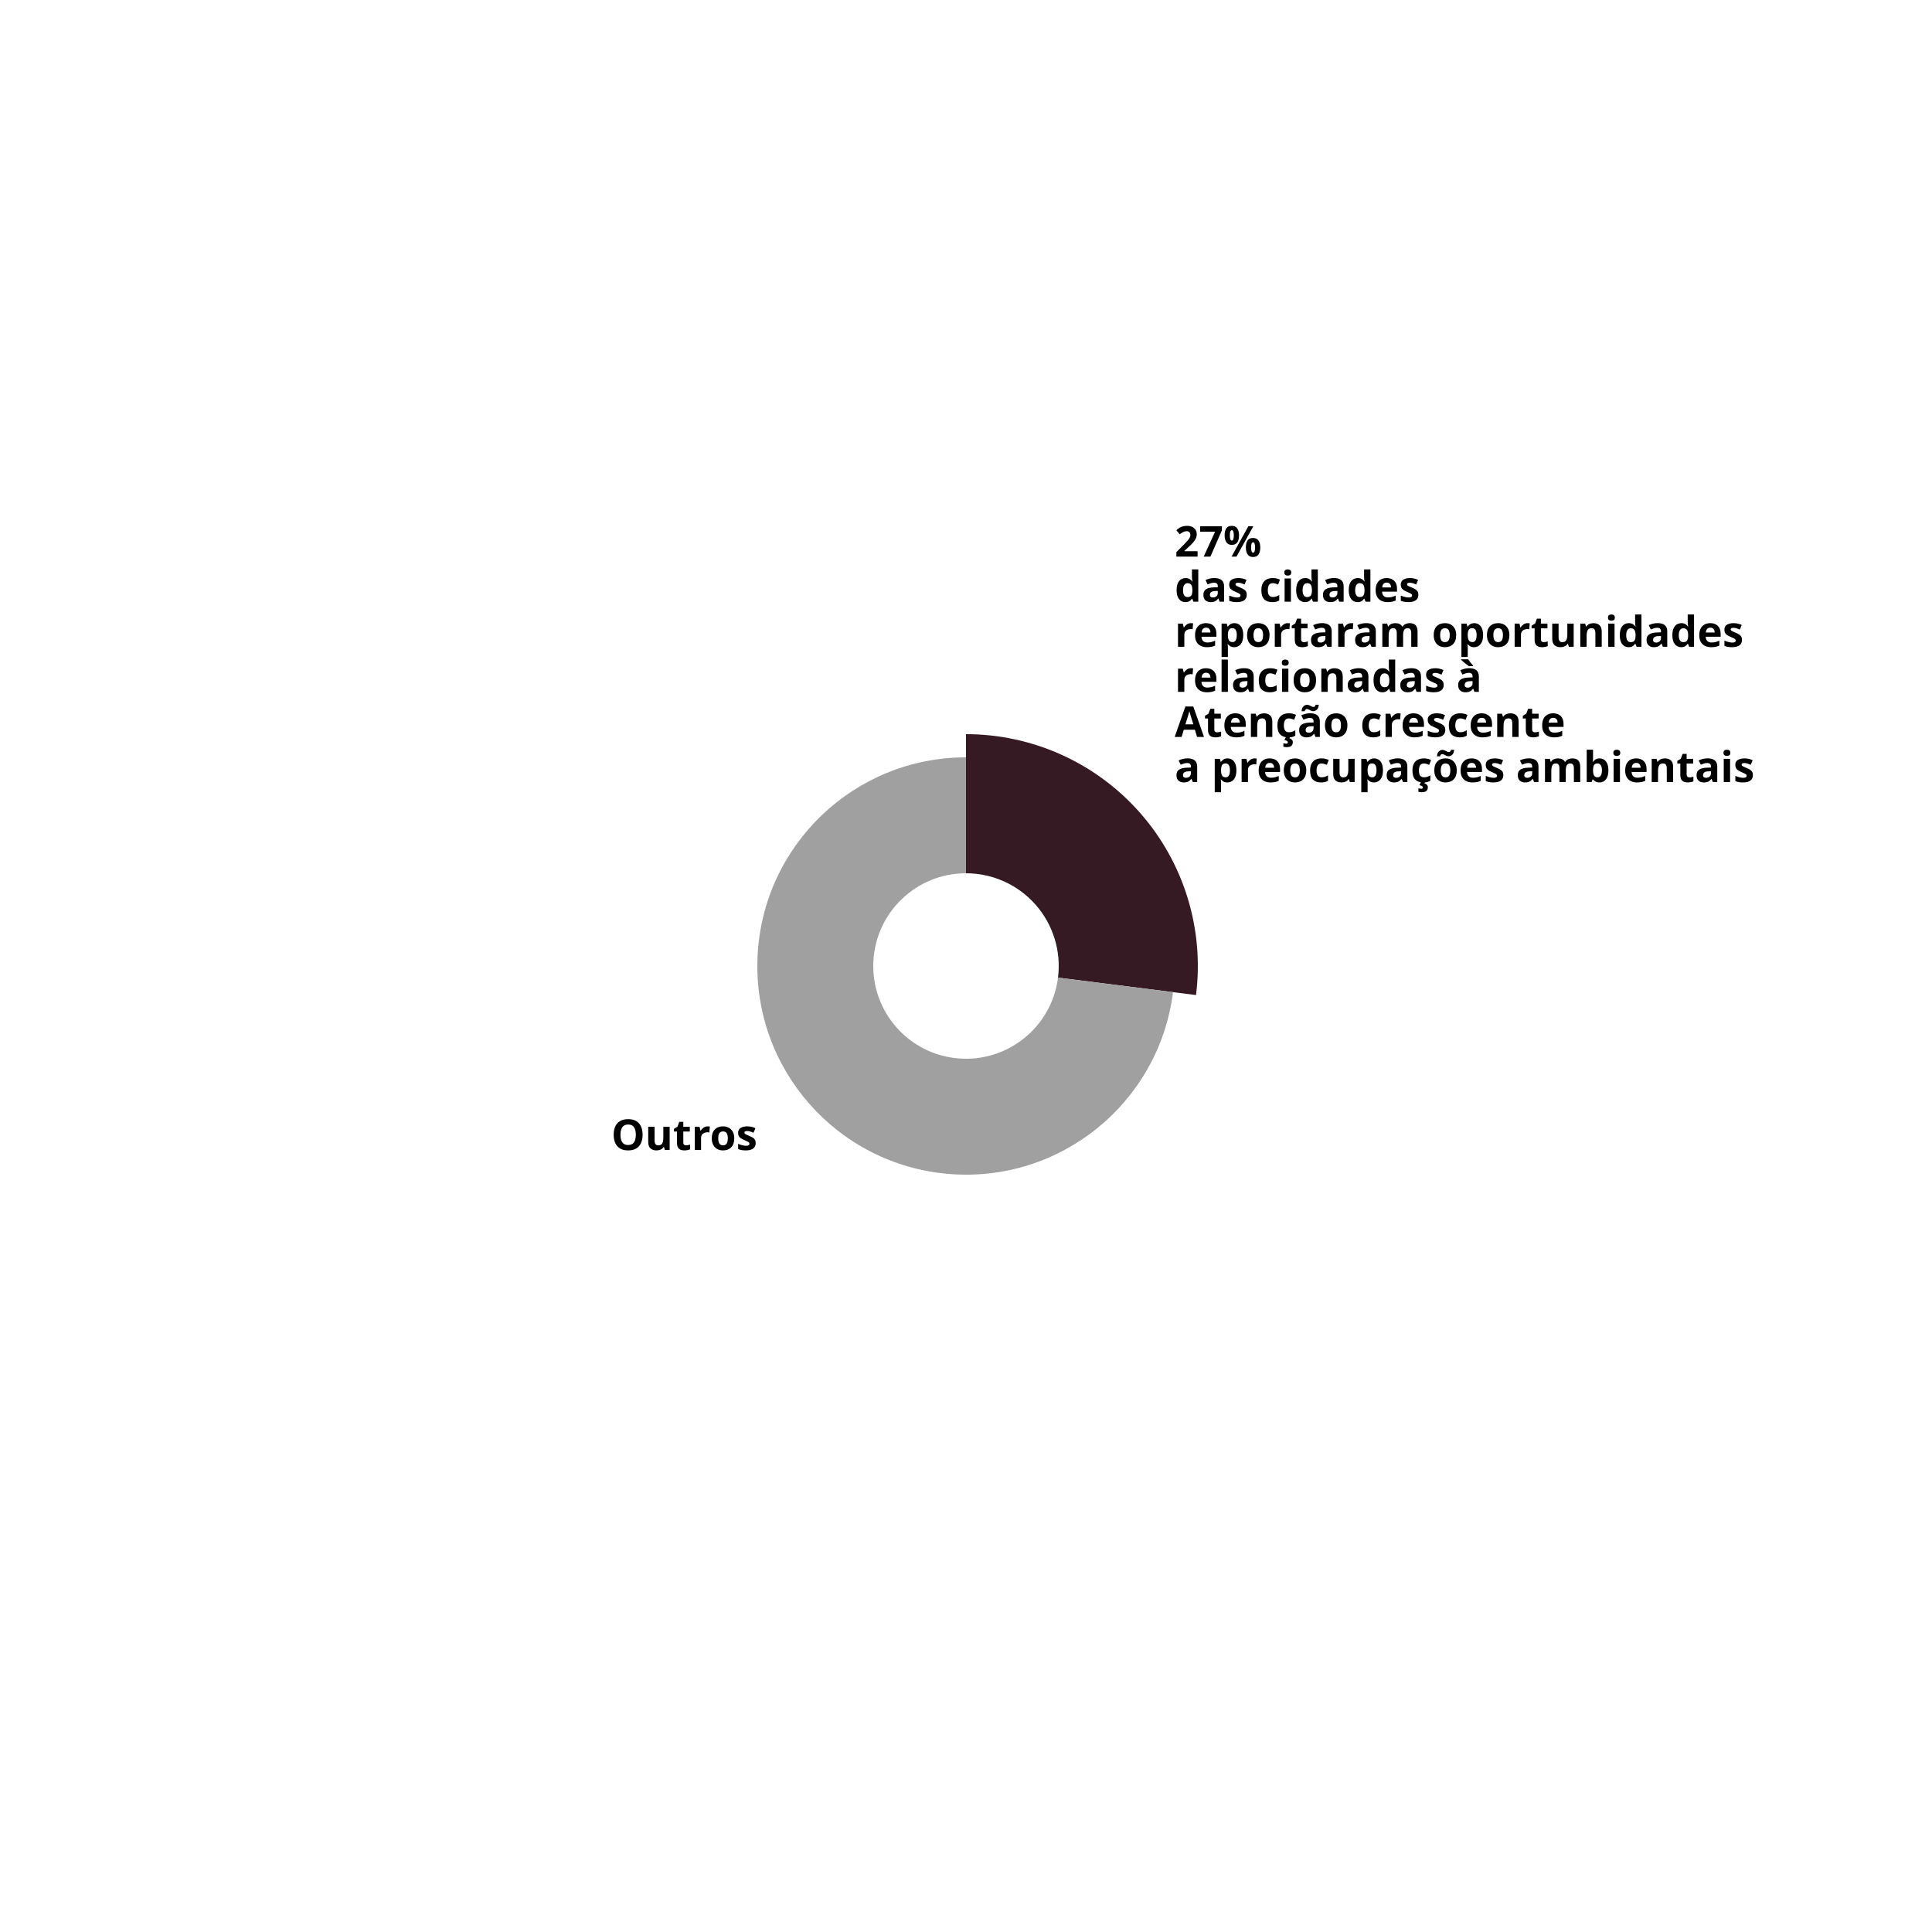
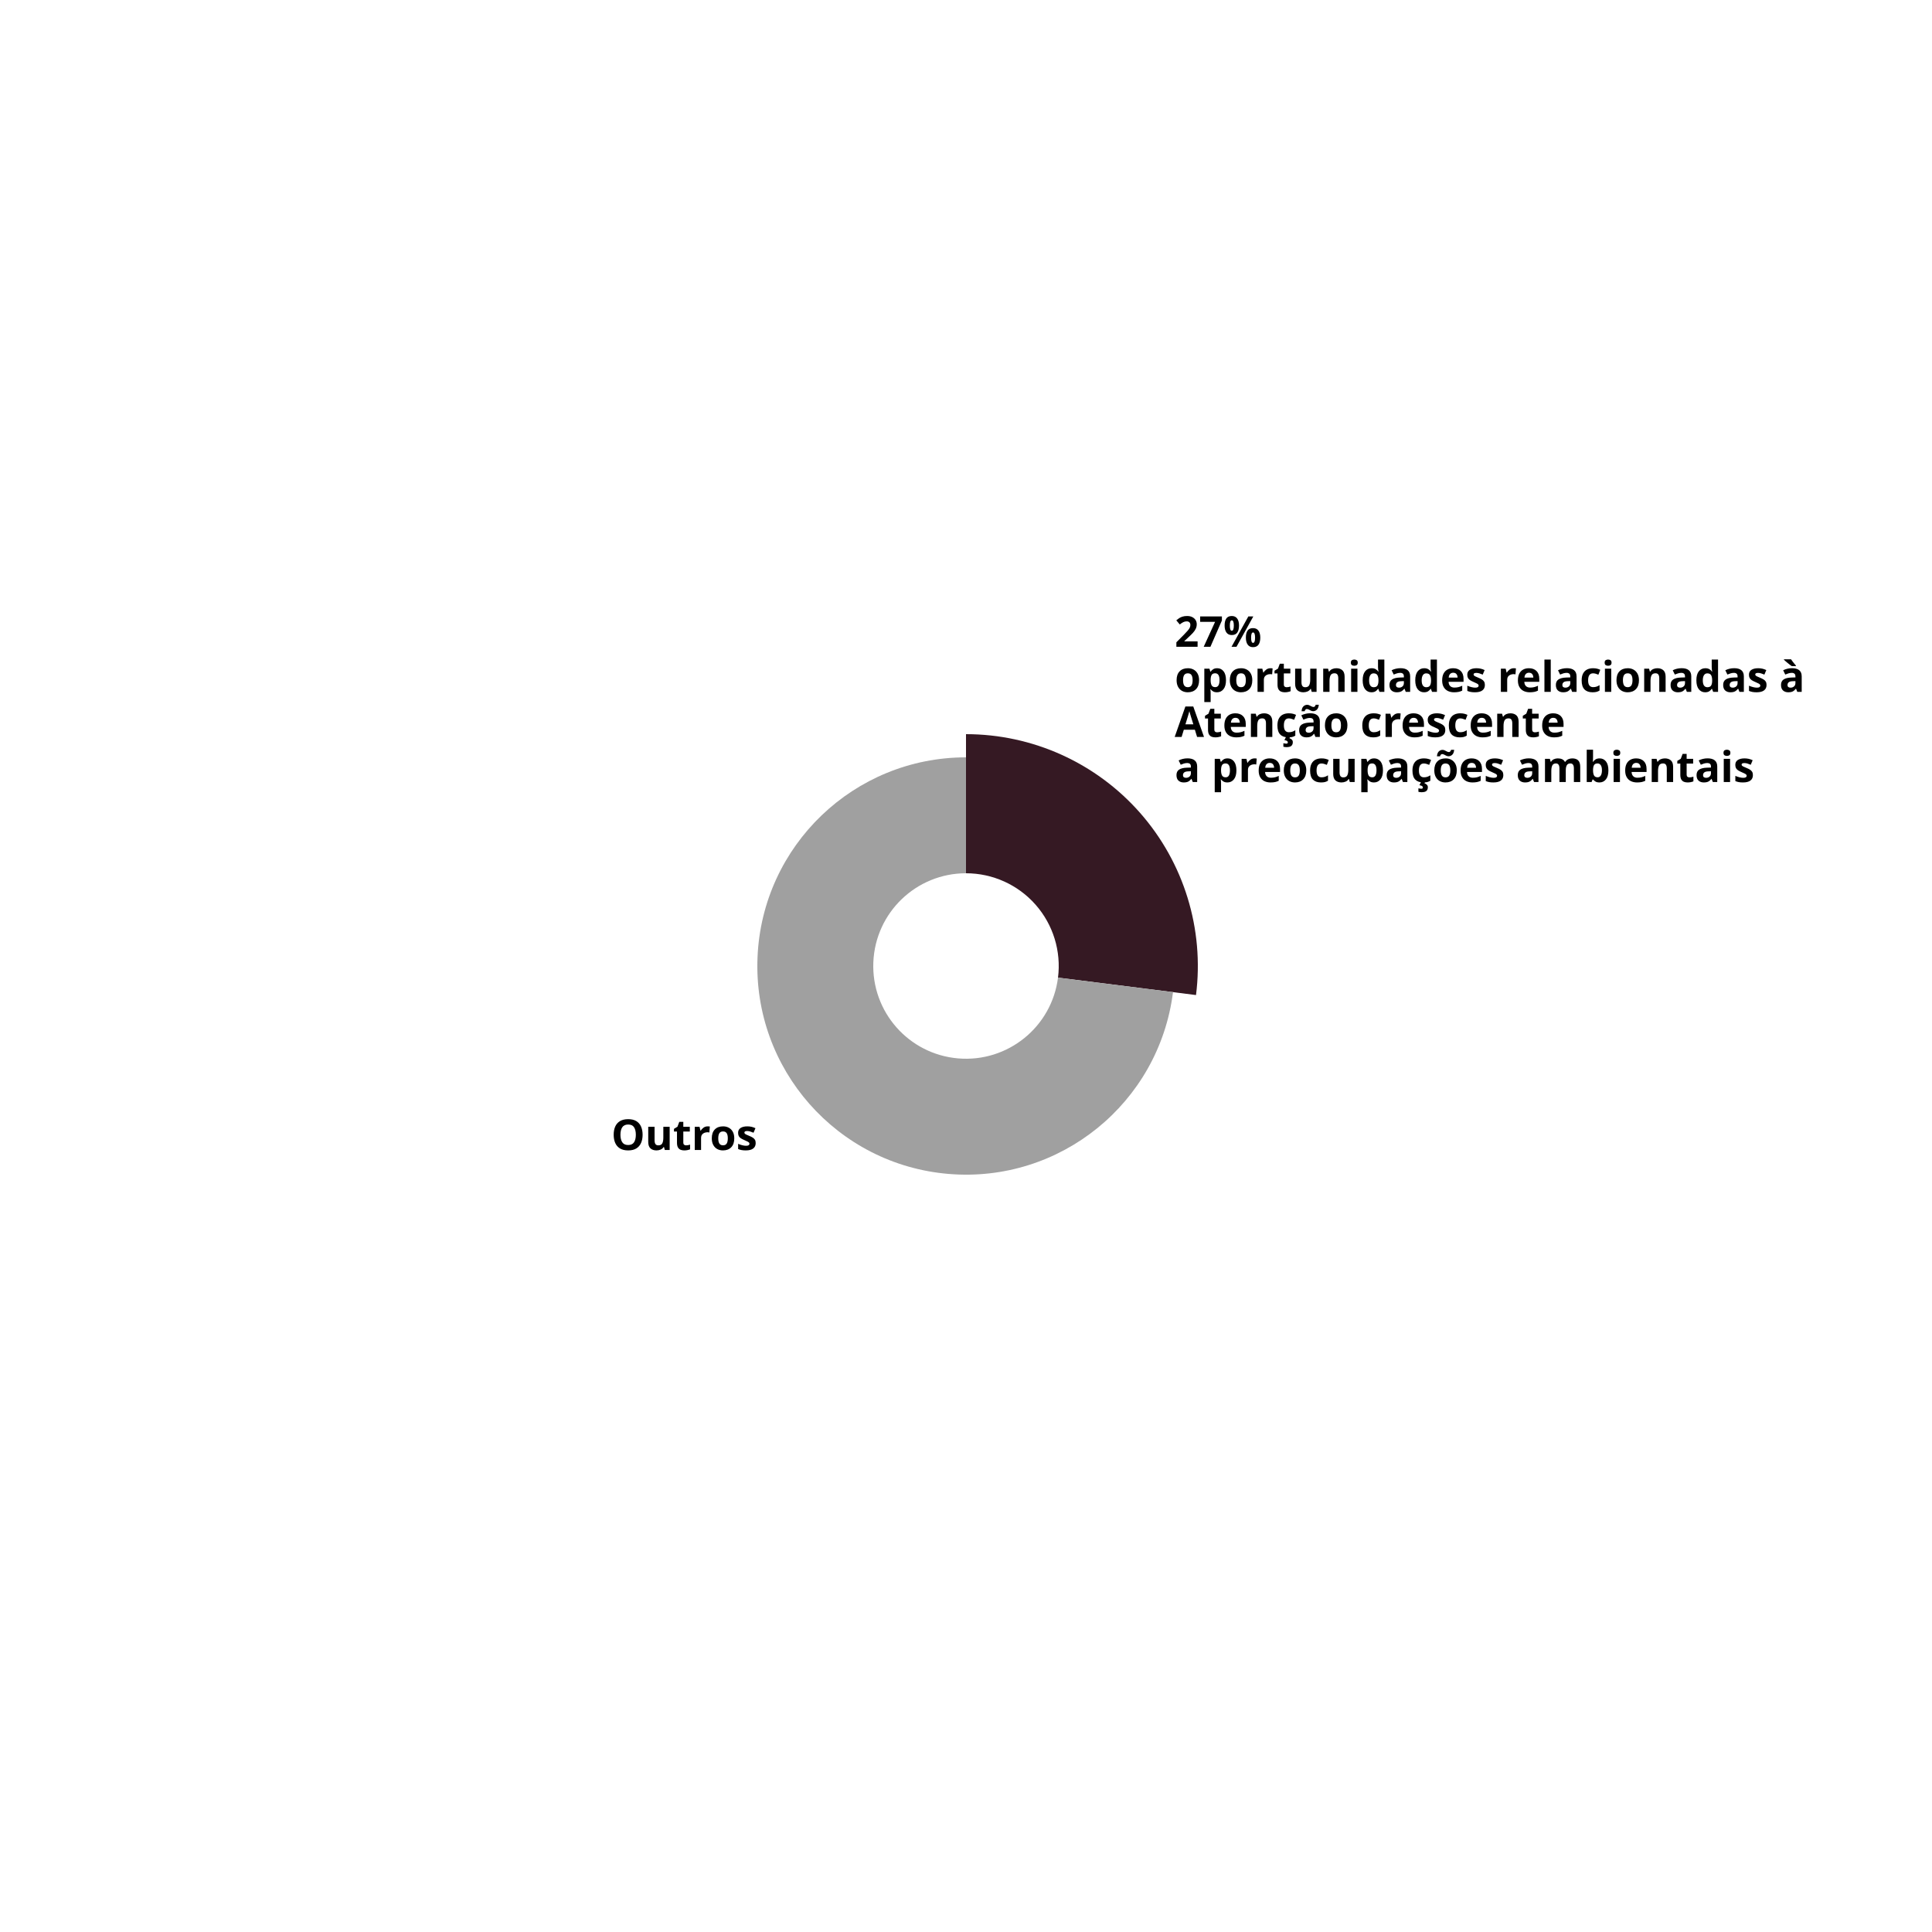
<svg xmlns="http://www.w3.org/2000/svg" width="1500" height="1500">
  <g transform="translate(750,750)">
    <g class="arc">
      <path d="M1.1021821192326179e-14,-180A180,180,0,0,1,178.581,22.56L71.432,9.024A72,72,0,0,0,4.408728476930472e-15,-72Z" fill="#351923" />
      <g class="arc-label" transform="translate(162.024,-142.8434)" dy="0.35em">
-         <text style="font-family: Raleway, sans-serif; font-size: 33px; font-weight: bold;" dy="-175" text-anchor="start">27%</text>
-         <text style="font-family: Raleway, sans-serif; font-size: 33px; font-weight: bold;" dy="-140" text-anchor="start">das cidades</text>
-         <text style="font-family: Raleway, sans-serif; font-size: 33px; font-weight: bold;" dy="-105" text-anchor="start">reportaram oportunidades</text>
-         <text style="font-family: Raleway, sans-serif; font-size: 33px; font-weight: bold;" dy="-70" text-anchor="start">relacionadas à</text>
+         <text style="font-family: Raleway, sans-serif; font-size: 33px; font-weight: bold;" dy="-105" text-anchor="start">27%</text>
+         <text style="font-family: Raleway, sans-serif; font-size: 33px; font-weight: bold;" dy="-70" text-anchor="start">oportunidades relacionadas à</text>
        <text style="font-family: Raleway, sans-serif; font-size: 33px; font-weight: bold;" dy="-35" text-anchor="start">Atenção crescente</text>
        <text style="font-family: Raleway, sans-serif; font-size: 33px; font-weight: bold;" dy="0" text-anchor="start">a preocupações ambientais</text>
      </g>
    </g>
    <g class="arc">
      <path d="M160.723,20.304A162,162,0,1,1,-2.975891721928068e-14,-162L-1.3226185430791413e-14,-72A72,72,0,1,0,71.432,9.024Z" fill="#A0A0A0" />
      <g class="arc-label" transform="translate(-162.024,142.8434)" dy="0.35em">
        <text style="font-family: Raleway, sans-serif; font-size: 33px; font-weight: bold;" dy="0" text-anchor="end">Outros</text>
      </g>
    </g>
  </g>
</svg>
